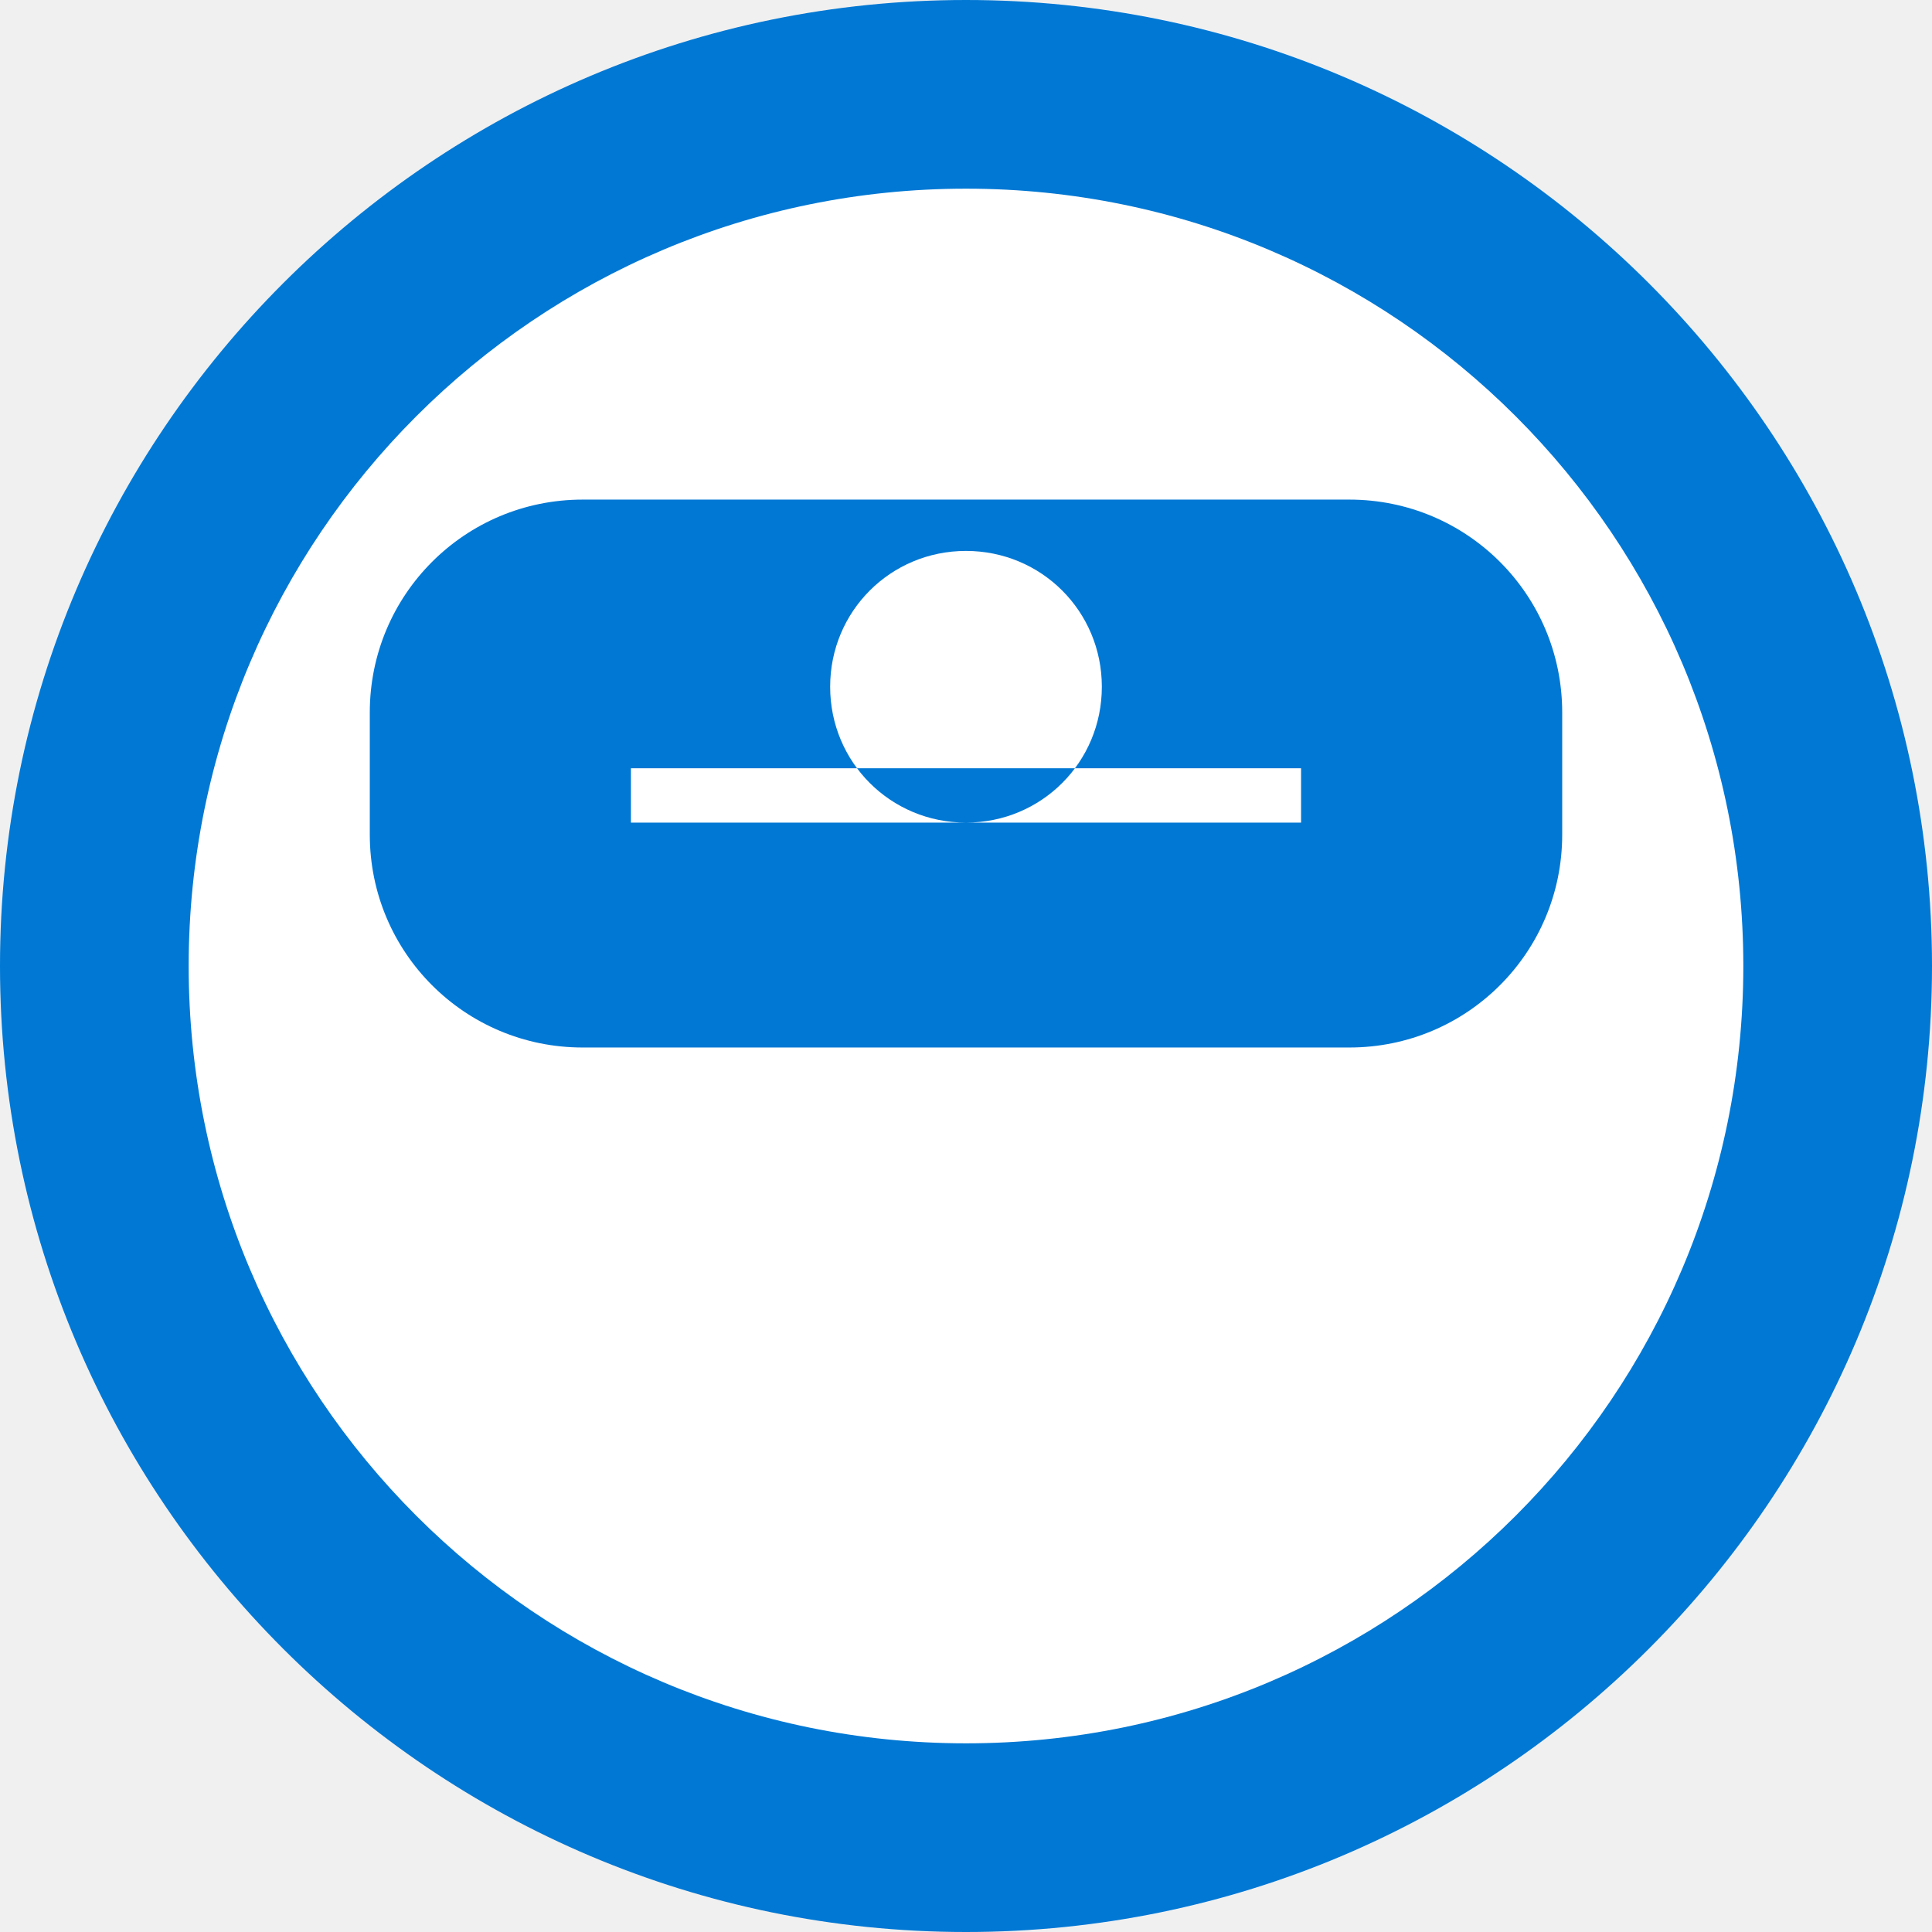
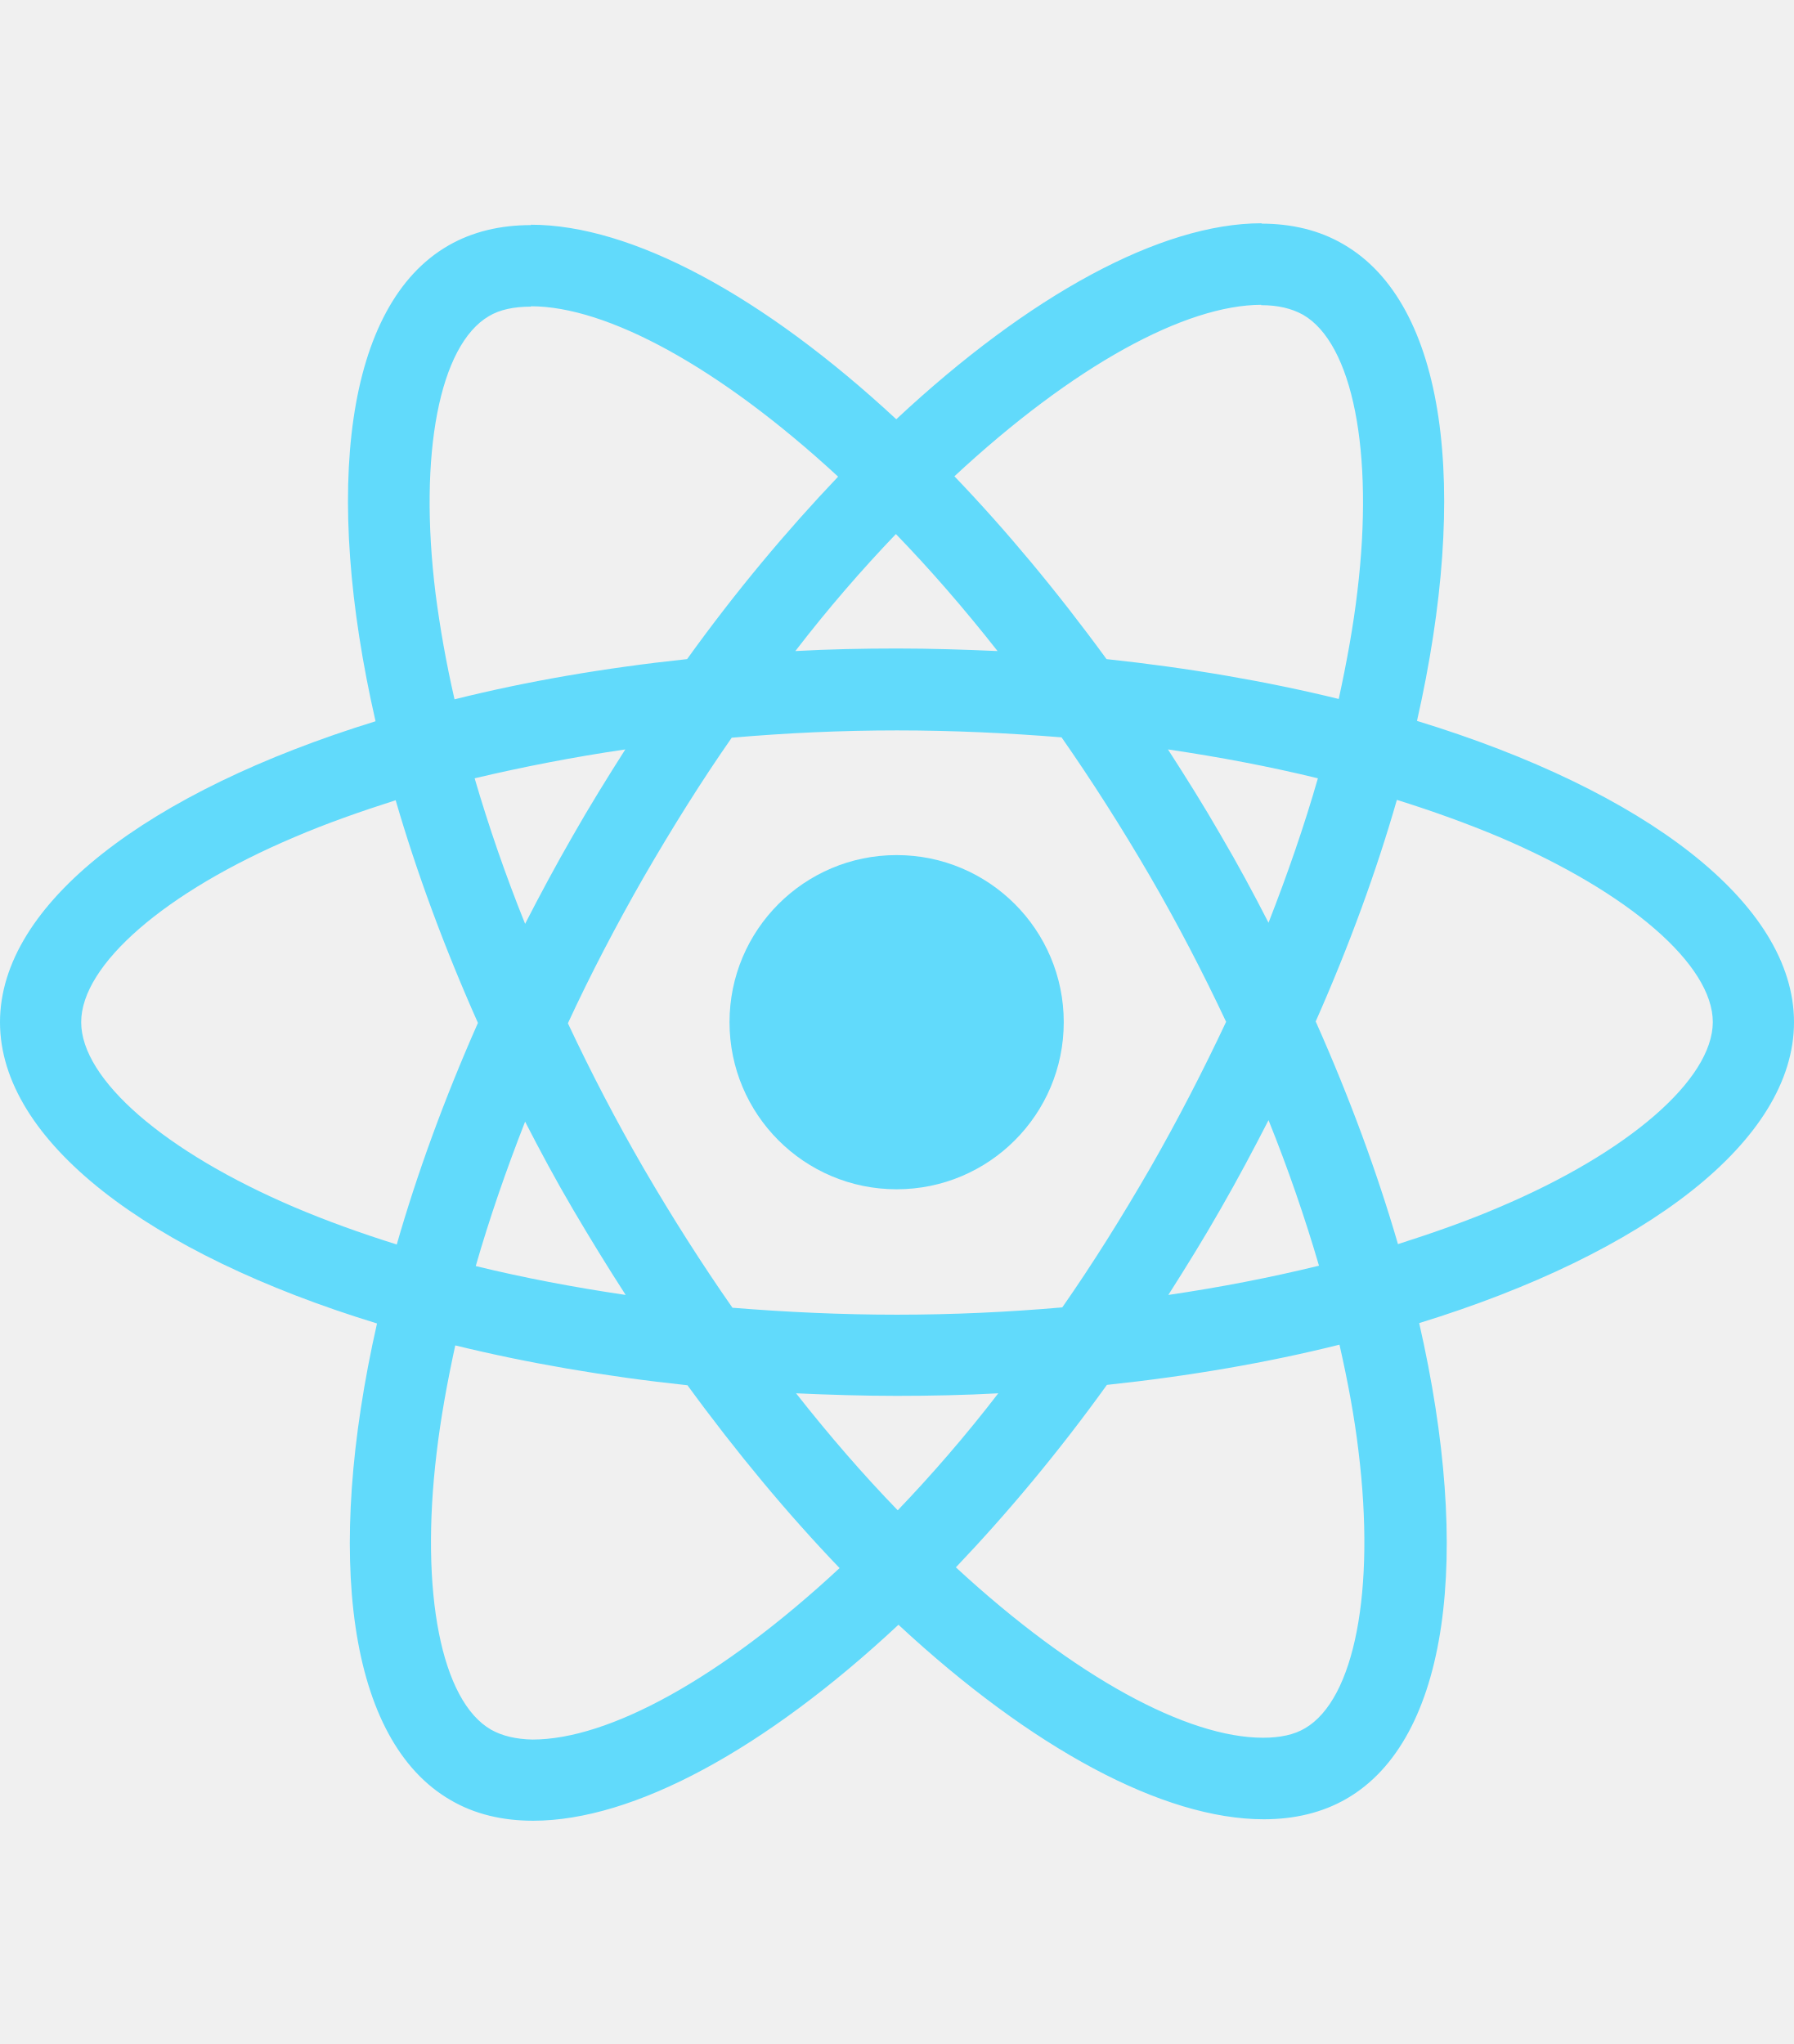
- <svg xmlns="http://www.w3.org/2000/svg" viewBox="0 0 128 128">
-   <path fill="#0078D4" d="M64 0C28.7 0 0 28.7 0 64s28.7 64 64 64 64-28.7 64-64S99.3 0 64 0z" />
-   <path fill="#fff" d="M64 12.5c28.456 0 51.5 23.044 51.5 51.5S92.456 115.5 64 115.5 12.5 92.456 12.5 64 35.544 12.5 64 12.5z" />
-   <path fill="#0078D4" d="M24.5 47.2v8.1c0 7.8 6.3 14.1 14.1 14.1h50.8c7.8 0 14.1-6.3 14.1-14.1v-8.1c0-7.8-6.3-14.1-14.1-14.1H38.6c-7.8 0-14.1 6.3-14.1 14.1z" />
-   <path fill="#fff" d="M41.8 54.5h44.4v-3.6H41.8v3.6zm22.2-18c5 0 9 4 9 9s-4 9-9 9-9-4-9-9 4-9 9-9z" />
+ <svg xmlns="http://www.w3.org/2000/svg" height="2500" viewBox="175.7 78 490.6 436.9" width="2194">
+   <g fill="#61dafb">
+     <path d="m666.3 296.5c0-32.5-40.7-63.3-103.1-82.4 14.4-63.6 8-114.2-20.2-130.4-6.5-3.8-14.1-5.6-22.4-5.6v22.3c4.6 0 8.3.9 11.4 2.6 13.6 7.8 19.5 37.5 14.9 75.7-1.1 9.4-2.9 19.3-5.1 29.4-19.6-4.8-41-8.5-63.5-10.9-13.5-18.5-27.5-35.3-41.6-50 32.6-30.3 63.2-46.9 84-46.9v-22.3c-27.5 0-63.5 19.6-99.9 53.6-36.4-33.8-72.4-53.2-99.9-53.2v22.3c20.7 0 51.4 16.5 84 46.6-14 14.7-28 31.4-41.3 49.9-22.6 2.4-44 6.1-63.6 11-2.3-10-4-19.7-5.2-29-4.7-38.2 1.1-67.9 14.6-75.8 3-1.8 6.9-2.6 11.5-2.6v-22.3c-8.4 0-16 1.8-22.6 5.6-28.1 16.2-34.4 66.7-19.9 130.1-62.2 19.2-102.7 49.9-102.7 82.3 0 32.5 40.7 63.3 103.1 82.4-14.4 63.6-8 114.2 20.2 130.4 6.5 3.8 14.1 5.6 22.5 5.6 27.5 0 63.5-19.6 99.9-53.6 36.4 33.8 72.4 53.2 99.9 53.2 8.4 0 16-1.8 22.6-5.6 28.1-16.2 34.4-66.7 19.9-130.1 62-19.1 102.5-49.9 102.5-82.3zm-130.2-66.7c-3.7 12.9-8.3 26.2-13.5 39.5-4.1-8-8.4-16-13.1-24-4.6-8-9.5-15.8-14.4-23.4 14.2 2.1 27.9 4.7 41 7.9zm-45.8 106.5c-7.8 13.5-15.8 26.3-24.1 38.2-14.9 1.3-30 2-45.2 2-15.1 0-30.2-.7-45-1.9-8.3-11.9-16.4-24.6-24.2-38-7.6-13.1-14.5-26.4-20.8-39.8 6.2-13.4 13.2-26.8 20.7-39.9 7.8-13.5 15.8-26.3 24.1-38.2 14.9-1.3 30-2 45.2-2 15.1 0 30.2.7 45 1.9 8.3 11.9 16.4 24.6 24.2 38 7.6 13.1 14.5 26.4 20.8 39.8-6.3 13.4-13.2 26.8-20.7 39.9zm32.3-13c5.4 13.4 10 26.8 13.8 39.8-13.1 3.2-26.9 5.9-41.2 8 4.9-7.7 9.8-15.6 14.4-23.7 4.6-8 8.9-16.1 13-24.1zm-101.4 106.7c-9.3-9.6-18.6-20.3-27.8-32 9 .4 18.2.7 27.5.7 9.4 0 18.7-.2 27.8-.7-9 11.7-18.3 22.4-27.5 32zm-74.4-58.9c-14.2-2.1-27.9-4.7-41-7.9 3.7-12.9 8.3-26.2 13.5-39.5 4.1 8 8.4 16 13.1 24s9.5 15.8 14.4 23.4zm73.9-208.1c9.3 9.6 18.6 20.3 27.8 32-9-.4-18.2-.7-27.5-.7-9.4 0-18.7.2-27.8.7 9-11.7 18.3-22.4 27.5-32zm-74 58.9c-4.9 7.7-9.8 15.6-14.4 23.7-4.6 8-8.9 16-13 24-5.4-13.4-10-26.8-13.8-39.8 13.1-3.1 26.9-5.8 41.2-7.9zm-90.5 125.2c-35.4-15.1-58.3-34.9-58.3-50.6s22.9-35.6 58.3-50.6c8.6-3.7 18-7 27.7-10.1 5.7 19.6 13.2 40 22.5 60.9-9.2 20.8-16.6 41.1-22.2 60.6-9.9-3.1-19.3-6.5-28-10.2zm53.8 142.9c-13.6-7.8-19.5-37.5-14.9-75.7 1.1-9.4 2.9-19.3 5.1-29.4 19.6 4.8 41 8.5 63.5 10.9 13.5 18.5 27.5 35.3 41.6 50-32.6 30.3-63.2 46.9-84 46.9-4.5-.1-8.3-1-11.3-2.7zm237.2-76.2c4.7 38.2-1.1 67.9-14.6 75.8-3 1.8-6.9 2.6-11.5 2.6-20.7 0-51.4-16.5-84-46.6 14-14.7 28-31.4 41.3-49.9 22.6-2.4 44-6.1 63.6-11 2.3 10.1 4.1 19.8 5.2 29.1zm38.5-66.7c-8.6 3.7-18 7-27.7 10.1-5.7-19.6-13.2-40-22.5-60.9 9.2-20.8 16.6-41.1 22.2-60.6 9.9 3.1 19.3 6.5 28.1 10.2 35.4 15.1 58.3 34.9 58.3 50.6-.1 15.7-23 35.6-58.4 50.6z" />
+     <circle cx="420.9" cy="296.5" r="45.7" />
+   </g>
</svg>
